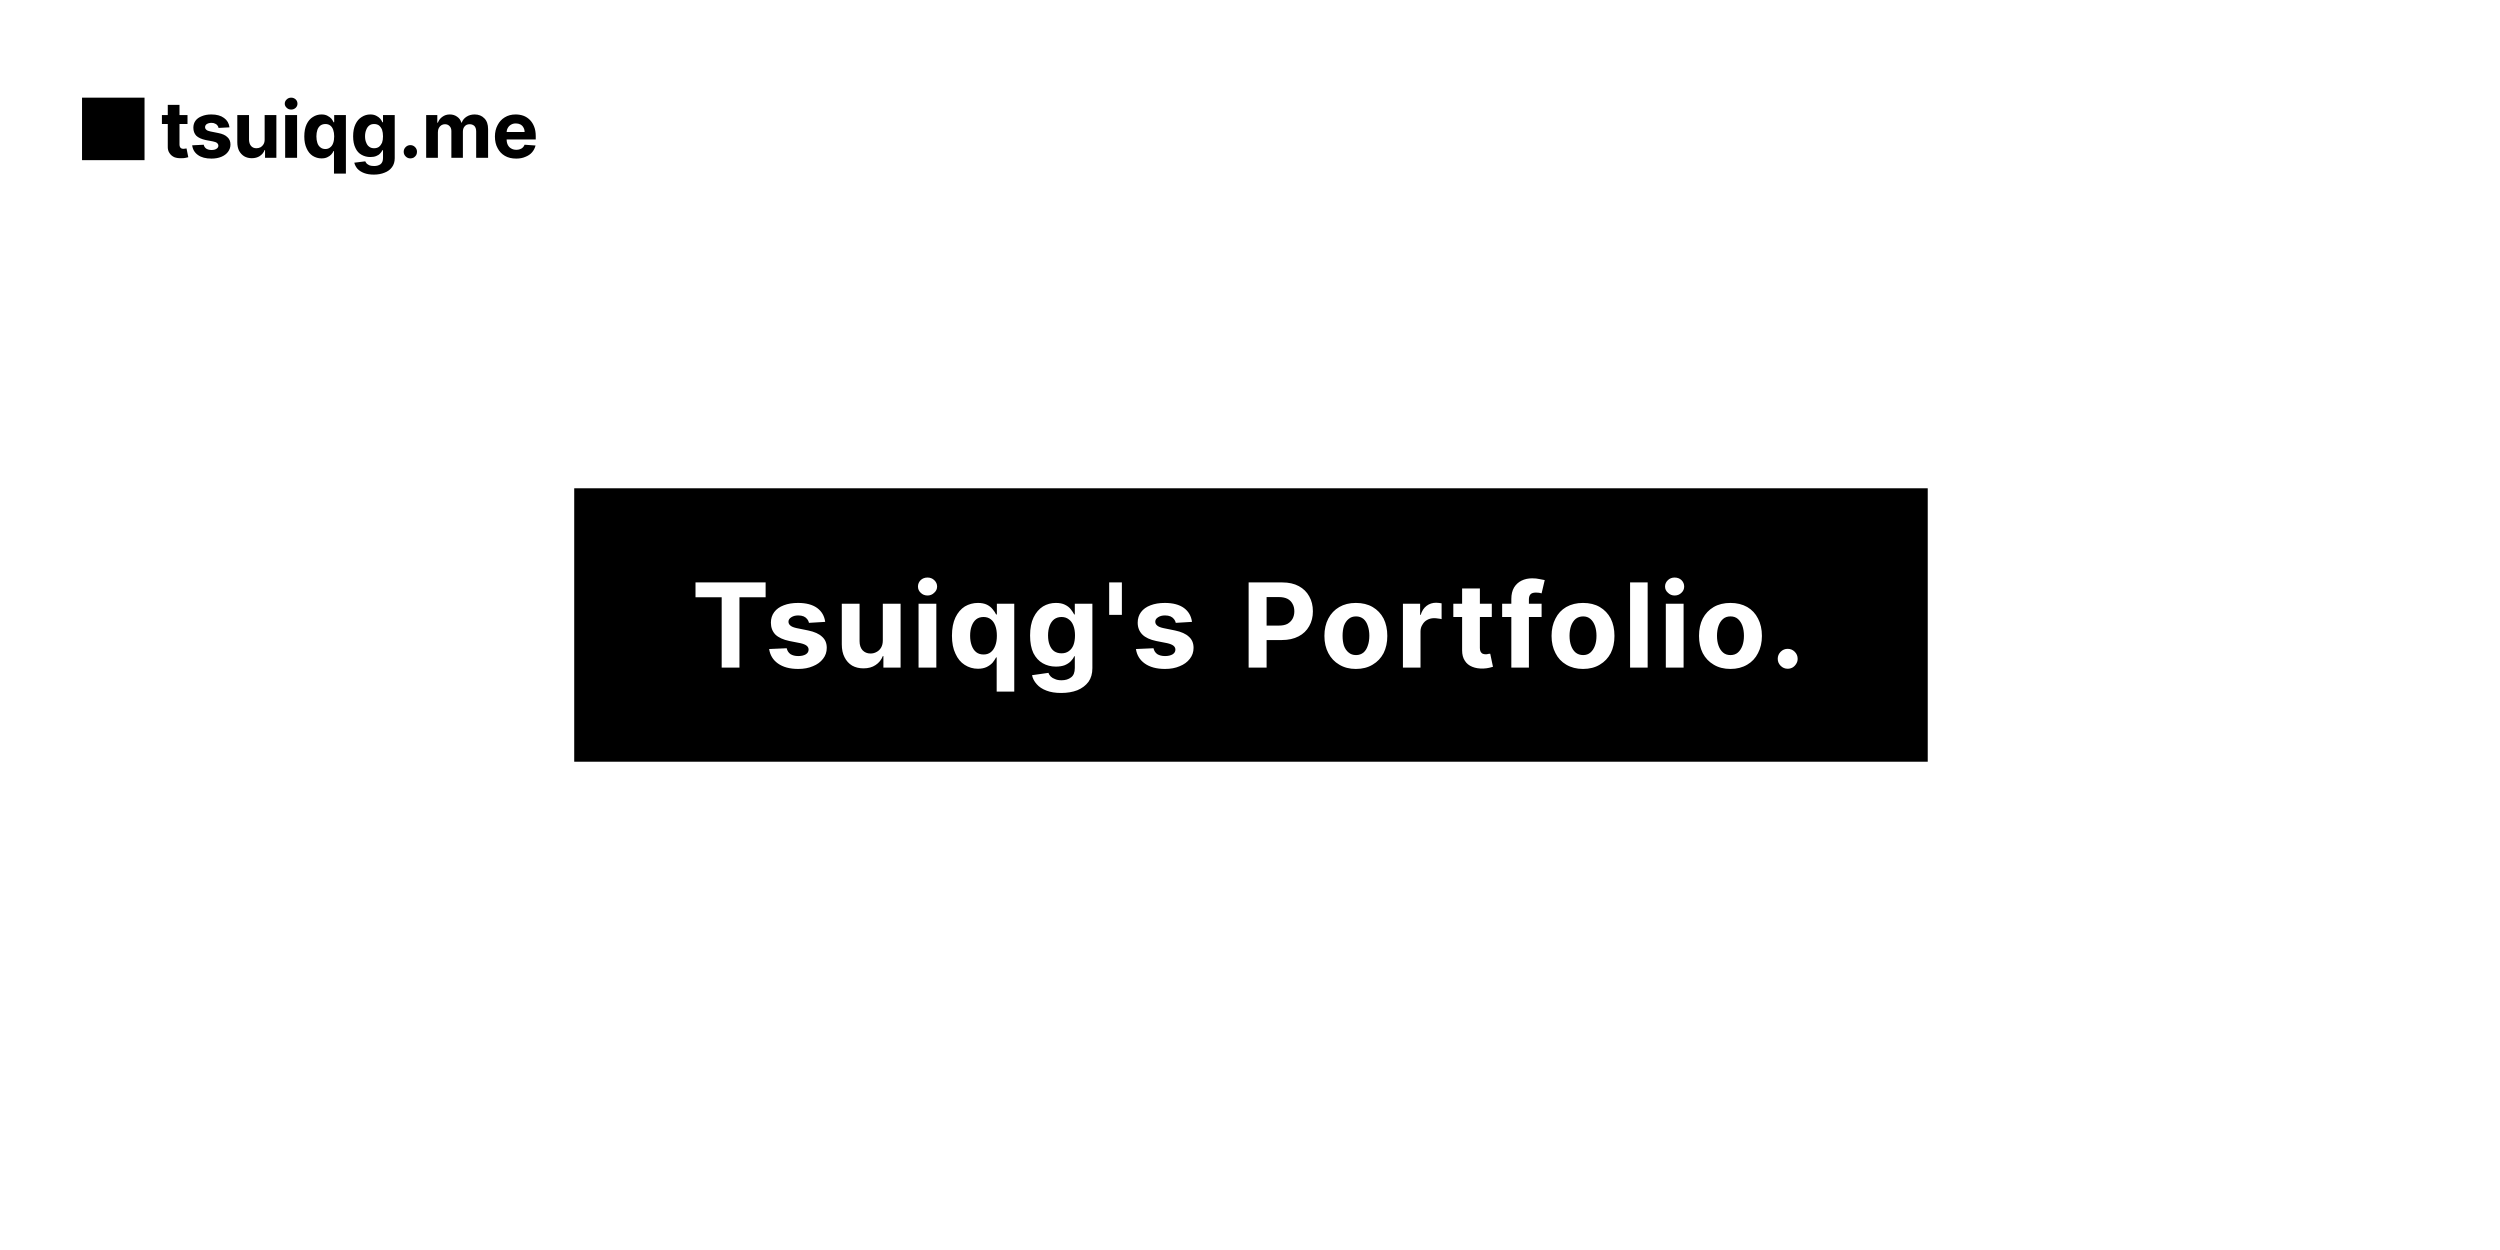
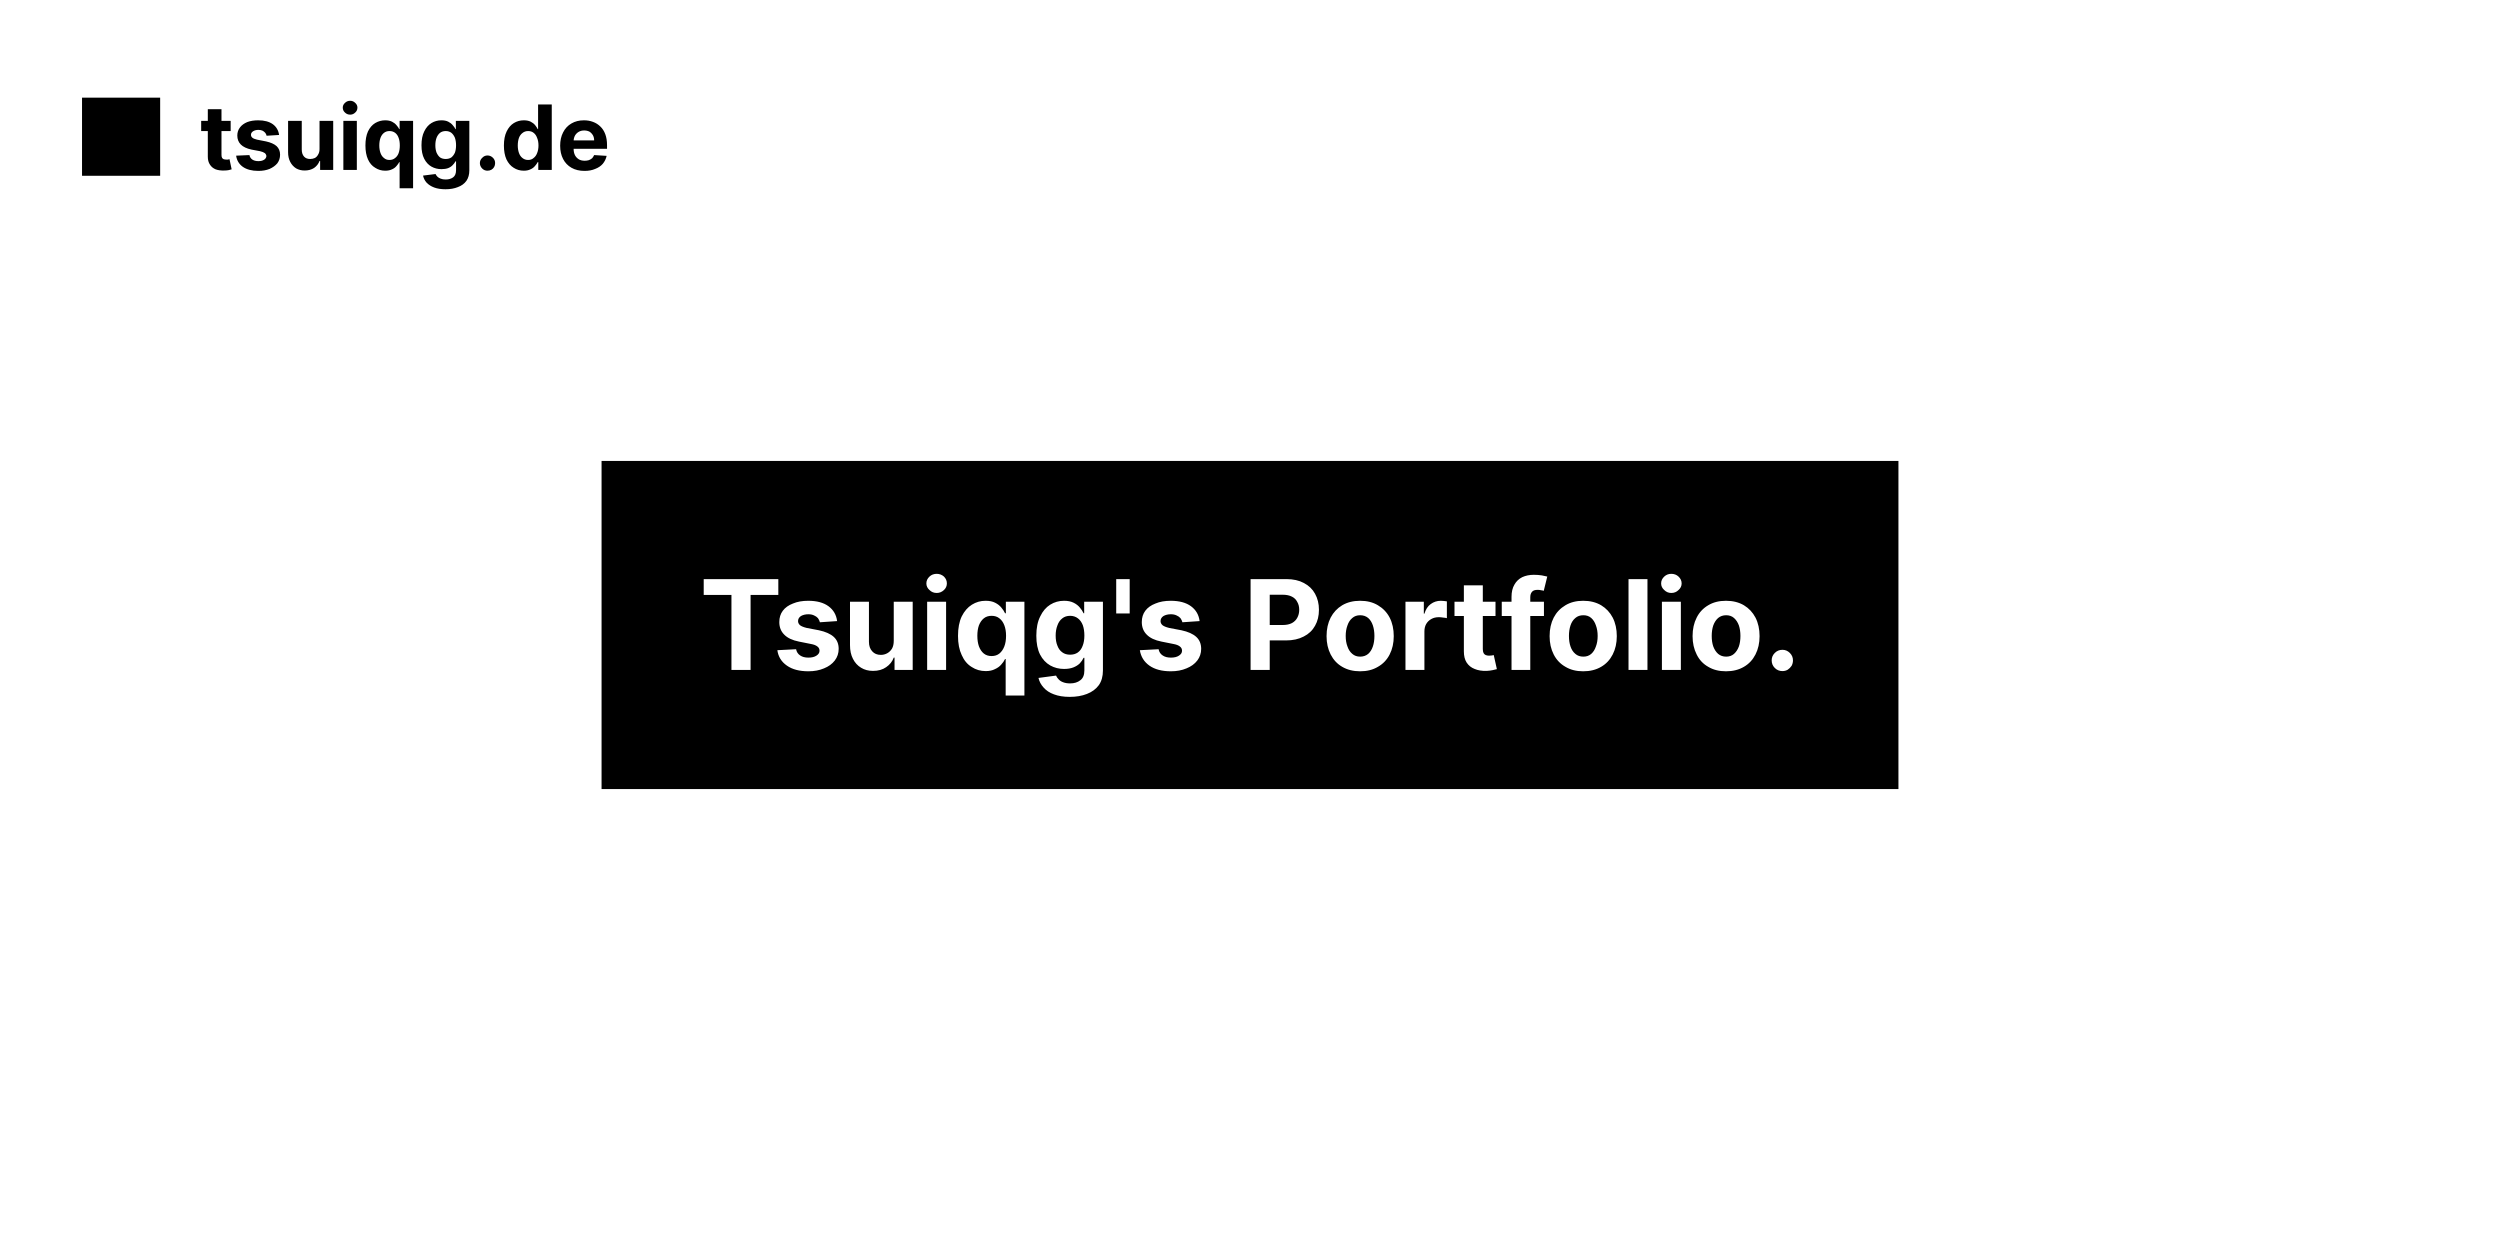
<svg xmlns="http://www.w3.org/2000/svg" width="1280" height="640" viewBox="0 0 1280 640">
  <mask id="satori_om-id">
    <rect x="0" y="0" width="1280" height="640" fill="#fff" />
  </mask>
  <rect x="0" y="0" width="1280" height="640" fill="white" />
  <mask id="satori_om-id-0">
-     <rect x="42" y="42" width="234" height="48" fill="#fff" />
+     <rect x="42" y="42" width="271" height="56" fill="#fff" />
  </mask>
  <mask id="satori_om-id-0-0">
-     <rect x="42" y="50" width="32" height="32" fill="#fff" />
+     <rect x="42" y="50" width="40" height="40" fill="#fff" />
  </mask>
-   <rect x="42" y="50" width="32" height="32" fill="black" />
+   <rect x="42" y="50" width="40" height="40" fill="black" />
  <mask id="satori_om-id-0-1">
-     <rect x="82" y="42" width="194" height="48" fill="#fff" />
+     <rect x="102" y="42" width="211" height="56" fill="#fff" />
  </mask>
-   <path fill="black" d="M82.9 58.9L96.0 58.9L96.0 63.5L82.9 63.5L82.9 58.9ZM85.9 74.8L85.9 53.7L91.9 53.7L91.9 74.0Q91.9 74.9 92.2 75.3Q92.4 75.8 92.9 76.0Q93.3 76.2 94.0 76.2L94.0 76.2Q94.4 76.2 94.8 76.1Q95.2 76.0 95.5 76.0L95.5 76.0L96.4 80.5Q96.0 80.6 95.1 80.8Q94.3 81.0 93.1 81.0L93.1 81.0Q90.9 81.1 89.3 80.5Q87.7 79.8 86.8 78.4Q85.8 77.0 85.9 74.8L85.9 74.8ZM117.5 65.2L117.5 65.2L111.9 65.5Q111.8 64.8 111.3 64.2Q110.9 63.6 110.1 63.3Q109.4 62.9 108.3 62.9L108.3 62.9Q106.9 62.9 105.9 63.5Q105.0 64.1 105.0 65.1L105.0 65.1Q105.0 65.9 105.6 66.4Q106.2 67.0 107.7 67.3L107.7 67.3L111.7 68.1Q114.9 68.7 116.4 70.2Q118.0 71.6 118.0 74.0L118.0 74.0Q118.0 76.1 116.7 77.8Q115.5 79.4 113.3 80.3Q111.1 81.2 108.3 81.2L108.3 81.2Q103.9 81.2 101.4 79.4Q98.8 77.6 98.4 74.4L98.4 74.4L104.3 74.1Q104.6 75.4 105.6 76.1Q106.7 76.8 108.3 76.8L108.3 76.8Q109.9 76.8 110.8 76.2Q111.8 75.6 111.8 74.6L111.8 74.6Q111.8 73.8 111.1 73.2Q110.5 72.7 109.0 72.4L109.0 72.4L105.3 71.7Q102.1 71.0 100.5 69.5Q99.0 67.9 99.0 65.4L99.0 65.4Q99.0 63.3 100.1 61.8Q101.2 60.3 103.3 59.5Q105.4 58.6 108.2 58.6L108.2 58.6Q112.3 58.6 114.7 60.4Q117.1 62.1 117.5 65.2ZM135.5 71.5L135.5 71.5L135.5 58.9L141.5 58.9L141.5 80.8L135.7 80.8L135.7 76.8L135.5 76.8Q134.8 78.7 133.0 79.9Q131.3 81.0 128.9 81.0L128.9 81.0Q126.7 81.0 125.0 80.0Q123.4 79.0 122.4 77.2Q121.5 75.4 121.5 72.8L121.5 72.8L121.5 58.9L127.5 58.9L127.5 71.7Q127.6 73.7 128.6 74.8Q129.6 75.9 131.3 75.9L131.3 75.9Q132.4 75.9 133.4 75.4Q134.3 74.9 134.9 73.9Q135.5 72.9 135.5 71.5ZM152.1 80.8L146.0 80.8L146.0 58.9L152.1 58.9L152.1 80.8ZM149.1 56.1L149.1 56.1Q147.7 56.1 146.8 55.2Q145.8 54.3 145.8 53.1L145.8 53.1Q145.8 51.8 146.8 50.9Q147.7 50.0 149.1 50.0L149.1 50.0Q150.4 50.0 151.4 50.9Q152.3 51.8 152.3 53.1L152.3 53.1Q152.3 54.3 151.4 55.2Q150.4 56.1 149.1 56.1ZM177.1 88.9L171.0 88.9L171.0 77.3L170.8 77.3Q170.4 78.2 169.6 79.1Q168.9 79.9 167.6 80.5Q166.4 81.1 164.6 81.1L164.6 81.1Q162.2 81.1 160.1 79.8Q158.1 78.5 157.0 76.0Q155.8 73.5 155.8 69.9L155.8 69.9Q155.8 66.1 157.0 63.6Q158.2 61.1 160.2 59.9Q162.2 58.6 164.6 58.6L164.6 58.6Q166.5 58.6 167.7 59.3Q168.9 59.9 169.7 60.8Q170.4 61.7 170.8 62.6L170.8 62.6L171.1 62.6L171.1 58.9L177.1 58.9L177.1 88.9ZM166.6 76.3L166.6 76.3Q168.0 76.3 169.0 75.5Q170.1 74.7 170.6 73.2Q171.1 71.8 171.1 69.8L171.1 69.8Q171.1 67.9 170.6 66.5Q170.1 65.0 169.0 64.2Q168.0 63.5 166.6 63.5L166.6 63.5Q165.1 63.5 164.0 64.3Q163.0 65.1 162.5 66.5Q162.0 68.0 162.0 69.8L162.0 69.8Q162.0 71.7 162.5 73.2Q163.0 74.7 164.1 75.5Q165.1 76.3 166.6 76.3ZM191.4 89.4L191.4 89.4Q188.5 89.4 186.4 88.6Q184.3 87.8 183.0 86.4Q181.8 85.0 181.4 83.3L181.4 83.3L187.0 82.6Q187.3 83.2 187.8 83.8Q188.4 84.3 189.3 84.7Q190.2 85.0 191.6 85.0L191.6 85.0Q193.5 85.0 194.8 84.1Q196.1 83.1 196.1 80.9L196.1 80.9L196.1 76.9L195.8 76.9Q195.4 77.8 194.6 78.6Q193.9 79.4 192.6 79.9Q191.4 80.4 189.6 80.4L189.6 80.4Q187.2 80.4 185.2 79.3Q183.1 78.2 182.0 75.8Q180.8 73.4 180.8 69.8L180.8 69.8Q180.8 66.1 182.0 63.6Q183.2 61.1 185.2 59.9Q187.2 58.6 189.6 58.6L189.6 58.6Q191.4 58.6 192.7 59.3Q193.9 59.9 194.7 60.8Q195.4 61.7 195.8 62.6L195.8 62.6L196.1 62.6L196.1 58.9L202.1 58.9L202.1 81.0Q202.1 83.7 200.7 85.6Q199.3 87.5 196.9 88.4Q194.5 89.4 191.4 89.4ZM191.5 75.9L191.5 75.9Q193.0 75.9 194.0 75.2Q195.0 74.4 195.6 73.1Q196.1 71.7 196.1 69.8L196.1 69.8Q196.1 67.9 195.6 66.4Q195.0 65.0 194.0 64.2Q193.0 63.5 191.5 63.5L191.5 63.5Q190.0 63.5 189.0 64.3Q188.0 65.1 187.5 66.5Q186.9 67.9 186.9 69.8L186.9 69.8Q186.9 71.7 187.5 73.0Q188.0 74.4 189.0 75.1Q190.0 75.9 191.5 75.9ZM210.1 81.1L210.1 81.1Q208.7 81.1 207.7 80.1Q206.7 79.1 206.7 77.7L206.7 77.7Q206.7 76.3 207.7 75.3Q208.7 74.3 210.1 74.3L210.1 74.3Q211.5 74.3 212.5 75.3Q213.5 76.3 213.5 77.7L213.5 77.7Q213.5 78.6 213.1 79.4Q212.6 80.2 211.8 80.7Q211.0 81.1 210.1 81.1ZM224.2 80.8L218.2 80.8L218.2 58.9L223.9 58.9L223.9 62.8L224.2 62.8Q224.9 60.9 226.5 59.8Q228.1 58.6 230.3 58.6L230.3 58.6Q232.5 58.6 234.1 59.8Q235.7 60.9 236.2 62.8L236.2 62.8L236.4 62.8Q237.1 60.9 238.8 59.8Q240.6 58.6 243.0 58.6L243.0 58.6Q246.1 58.6 248.0 60.6Q249.9 62.5 249.9 66.1L249.9 66.1L249.9 80.8L243.8 80.8L243.8 67.3Q243.8 65.5 242.9 64.5Q241.9 63.6 240.5 63.6L240.5 63.6Q238.8 63.6 237.9 64.7Q237.0 65.7 237.0 67.4L237.0 67.4L237.0 80.8L231.1 80.8L231.1 67.1Q231.1 65.5 230.2 64.6Q229.3 63.6 227.8 63.6L227.8 63.6Q226.8 63.6 226.0 64.1Q225.2 64.6 224.7 65.5Q224.2 66.4 224.2 67.7L224.2 67.7L224.2 80.8ZM264.3 81.2L264.3 81.2Q260.9 81.2 258.5 79.8Q256.1 78.4 254.8 75.9Q253.4 73.4 253.4 69.9L253.4 69.9Q253.4 66.6 254.8 64.0Q256.1 61.5 258.4 60.1Q260.8 58.6 264.0 58.6L264.0 58.6Q266.2 58.6 268.1 59.3Q269.9 60.0 271.3 61.4Q272.7 62.8 273.5 64.9Q274.3 66.9 274.3 69.7L274.3 69.7L274.3 71.4L255.9 71.4L255.9 67.6L268.6 67.6Q268.6 66.3 268.0 65.3Q267.5 64.3 266.4 63.7Q265.4 63.2 264.1 63.2L264.1 63.2Q262.7 63.2 261.7 63.8Q260.6 64.4 260.0 65.5Q259.4 66.5 259.4 67.8L259.4 67.8L259.4 71.4Q259.4 73.0 260.0 74.2Q260.6 75.4 261.7 76.0Q262.8 76.7 264.4 76.7L264.4 76.7Q265.4 76.7 266.2 76.4Q267.1 76.1 267.7 75.5Q268.2 75.0 268.6 74.1L268.6 74.1L274.2 74.5Q273.7 76.5 272.4 78.0Q271.1 79.5 269.0 80.3Q267.0 81.2 264.3 81.2Z " />
+   <g>
+     <path fill="black" d="M103.0 61.9L118.1 61.9L118.1 67.1L103.0 67.1L103.0 61.9ZM106.4 80.2L106.4 55.9L113.4 55.9L113.4 79.3Q113.4 80.3 113.7 80.8Q114.0 81.3 114.5 81.5Q115.1 81.7 115.8 81.7L115.8 81.7Q116.2 81.7 116.7 81.7Q117.2 81.6 117.5 81.5L117.5 81.5L118.6 86.7Q118.1 86.9 117.1 87.1Q116.2 87.3 114.8 87.3L114.8 87.3Q112.3 87.4 110.4 86.7Q108.5 85.9 107.5 84.3Q106.4 82.7 106.4 80.2L106.4 80.2ZM142.9 69.1L142.9 69.1L136.5 69.5Q136.3 68.6 135.8 68.0Q135.2 67.3 134.4 66.9Q133.5 66.5 132.3 66.5L132.3 66.5Q130.7 66.5 129.6 67.2Q128.5 67.9 128.5 69.0L128.5 69.0Q128.5 69.9 129.2 70.5Q129.9 71.1 131.6 71.5L131.6 71.5L136.2 72.4Q139.8 73.2 141.6 74.8Q143.4 76.5 143.4 79.2L143.4 79.2Q143.4 81.7 142.0 83.6Q140.5 85.4 138.0 86.5Q135.5 87.5 132.3 87.5L132.3 87.5Q127.3 87.5 124.3 85.4Q121.4 83.3 120.9 79.7L120.9 79.7L127.7 79.4Q128.0 80.9 129.2 81.7Q130.4 82.5 132.3 82.5L132.3 82.5Q134.1 82.5 135.2 81.8Q136.3 81.1 136.4 79.9L136.4 79.9Q136.3 79.0 135.6 78.4Q134.8 77.8 133.1 77.4L133.1 77.4L128.8 76.6Q125.1 75.8 123.3 74.0Q121.5 72.2 121.5 69.4L121.5 69.4Q121.5 67.0 122.9 65.2Q124.2 63.5 126.6 62.5Q129.0 61.6 132.2 61.6L132.2 61.6Q136.9 61.6 139.7 63.6Q142.4 65.6 142.9 69.1ZM163.6 76.3L163.6 76.3L163.6 61.9L170.6 61.9L170.6 87L163.9 87L163.9 82.4L163.6 82.4Q162.8 84.6 160.8 86.0Q158.8 87.3 156.0 87.3L156.0 87.3Q153.5 87.3 151.6 86.2Q149.7 85.0 148.6 82.9Q147.5 80.8 147.5 77.9L147.5 77.9L147.5 61.9L154.5 61.9L154.5 76.6Q154.5 78.9 155.7 80.2Q156.8 81.4 158.8 81.4L158.8 81.4Q160.1 81.4 161.2 80.9Q162.3 80.3 162.9 79.1Q163.6 78.0 163.6 76.3ZM182.7 87L175.8 87L175.8 61.9L182.7 61.9L182.7 87ZM179.3 58.7L179.3 58.7Q177.7 58.7 176.6 57.6Q175.5 56.6 175.5 55.1L175.5 55.1Q175.5 53.7 176.6 52.7Q177.7 51.6 179.3 51.6L179.3 51.6Q180.8 51.6 181.9 52.7Q183.0 53.7 183.0 55.1L183.0 55.1Q183.0 56.6 181.9 57.6Q180.8 58.7 179.3 58.7ZM211.5 96.4L204.6 96.4L204.6 83.0L204.4 83.0Q203.9 84.0 203.0 85.0Q202.1 86.1 200.7 86.7Q199.3 87.4 197.2 87.4L197.2 87.4Q194.4 87.4 192.1 85.9Q189.7 84.5 188.4 81.6Q187.1 78.7 187.1 74.5L187.1 74.5Q187.1 70.2 188.4 67.3Q189.8 64.4 192.1 63.0Q194.5 61.6 197.2 61.6L197.2 61.6Q199.3 61.6 200.7 62.3Q202.1 63.0 203.0 64.1Q203.9 65.1 204.4 66.1L204.4 66.1L204.6 66.1L204.6 61.9L211.5 61.9L211.5 96.4ZM199.4 81.9L199.4 81.9Q201.1 81.9 202.3 80.9Q203.5 80.0 204.1 78.4Q204.7 76.7 204.7 74.5L204.7 74.5Q204.7 72.2 204.1 70.6Q203.5 68.9 202.3 68.0Q201.1 67.1 199.4 67.1L199.4 67.1Q197.7 67.1 196.5 68.1Q195.4 69.0 194.8 70.6Q194.2 72.3 194.2 74.5L194.2 74.5Q194.2 76.6 194.8 78.3Q195.4 80.0 196.6 80.9Q197.7 81.9 199.4 81.9ZM228.1 96.9L228.1 96.9Q224.7 96.9 222.3 96.0Q219.9 95.1 218.4 93.5Q217.0 91.9 216.6 89.9L216.6 89.9L223.0 89.1Q223.3 89.8 224.0 90.5Q224.6 91.1 225.7 91.5Q226.7 91.9 228.2 91.9L228.2 91.9Q230.5 91.9 232.0 90.8Q233.5 89.7 233.5 87.1L233.5 87.1L233.5 82.6L233.2 82.6Q232.7 83.6 231.8 84.5Q230.9 85.5 229.4 86.1Q228.0 86.6 226.0 86.6L226.0 86.6Q223.2 86.6 220.9 85.3Q218.6 84.0 217.2 81.3Q215.8 78.6 215.8 74.4L215.8 74.4Q215.8 70.1 217.2 67.3Q218.6 64.4 220.9 63.0Q223.2 61.6 226.0 61.6L226.0 61.6Q228.1 61.6 229.5 62.3Q230.9 63.0 231.8 64.1Q232.7 65.1 233.2 66.1L233.2 66.1L233.4 66.1L233.4 61.9L240.3 61.9L240.3 87.2Q240.3 90.4 238.8 92.6Q237.2 94.8 234.4 95.8Q231.7 96.9 228.1 96.9ZM228.2 81.4L228.2 81.4Q229.9 81.4 231.1 80.6Q232.2 79.7 232.9 78.2Q233.5 76.6 233.5 74.4L233.5 74.4Q233.5 72.2 232.9 70.5Q232.2 68.9 231.1 68.0Q229.9 67.1 228.2 67.1L228.2 67.1Q226.5 67.1 225.3 68.0Q224.1 69.0 223.5 70.6Q222.9 72.2 222.9 74.4L222.9 74.4Q222.9 76.5 223.5 78.1Q224.2 79.7 225.3 80.6Q226.5 81.4 228.2 81.4ZM249.6 87.4L249.6 87.4Q248.0 87.4 246.9 86.3Q245.7 85.1 245.7 83.5L245.7 83.5Q245.7 81.9 246.9 80.8Q248.0 79.6 249.6 79.6L249.6 79.6Q251.2 79.6 252.4 80.8Q253.5 81.9 253.5 83.5L253.5 83.5Q253.5 84.6 253.0 85.5Q252.5 86.4 251.6 86.9Q250.7 87.4 249.6 87.4ZM268.2 87.4L268.2 87.4Q265.3 87.4 263.0 85.9Q260.7 84.5 259.3 81.6Q258.0 78.7 258.0 74.5L258.0 74.5Q258.0 70.2 259.4 67.3Q260.8 64.4 263.1 63.0Q265.4 61.6 268.2 61.6L268.2 61.6Q270.3 61.6 271.7 62.3Q273.1 63.0 274.0 64.1Q274.8 65.1 275.3 66.1L275.3 66.1L275.5 66.1L275.5 53.5L282.5 53.5L282.5 87L275.6 87L275.6 83.0L275.3 83.0Q274.8 84.0 273.9 85.0Q273.0 86.1 271.6 86.7Q270.2 87.4 268.2 87.4ZM270.4 81.9L270.4 81.9Q272.1 81.9 273.2 80.9Q274.4 80.0 275.0 78.4Q275.7 76.7 275.7 74.5L275.7 74.5Q275.7 72.2 275.0 70.6Q274.4 68.9 273.2 68.0Q272.1 67.1 270.4 67.1L270.4 67.1Q268.7 67.1 267.5 68.1Q266.3 69.0 265.7 70.6Q265.1 72.3 265.1 74.5L265.1 74.5Q265.1 76.6 265.7 78.3Q266.3 80.0 267.5 80.9Q268.7 81.9 270.4 81.9ZM299.3 87.5L299.3 87.5Q295.4 87.5 292.6 85.9Q289.8 84.3 288.3 81.4Q286.8 78.5 286.8 74.6L286.8 74.6Q286.8 70.7 288.3 67.8Q289.8 64.8 292.6 63.2Q295.3 61.6 299.0 61.6L299.0 61.6Q301.5 61.6 303.6 62.4Q305.8 63.2 307.4 64.8Q309.0 66.3 309.9 68.7Q310.8 71.1 310.8 74.3L310.8 74.3L310.8 76.2L289.6 76.2L289.6 71.9L304.2 71.9Q304.2 70.4 303.6 69.3Q302.9 68.1 301.8 67.4Q300.6 66.8 299.1 66.8L299.1 66.8Q297.5 66.8 296.3 67.5Q295.1 68.2 294.4 69.4Q293.7 70.7 293.7 72.2L293.7 72.2L293.7 76.3Q293.7 78.1 294.4 79.5Q295.1 80.8 296.4 81.6Q297.6 82.3 299.4 82.3L299.4 82.3Q300.5 82.3 301.5 82.0Q302.5 81.6 303.2 81.0Q303.8 80.3 304.2 79.4L304.2 79.4L310.6 79.8Q310.1 82.1 308.6 83.9Q307.1 85.6 304.7 86.5Q302.4 87.5 299.3 87.5Z " />
+   </g>
  <mask id="satori_om-id-1">
-     <rect x="294" y="250" width="693" height="140" fill="#fff" />
+     <rect x="308" y="236" width="664" height="168" fill="#fff" />
  </mask>
-   <rect x="294" y="250" width="693" height="140" fill="black" />
-   <path fill="white" d="M369.5 305.8L356.1 305.8L356.1 298.2L392.0 298.2L392.0 305.8L378.6 305.8L378.6 341.8L369.5 341.8L369.5 305.8ZM422.5 318.4L422.5 318.4L414.2 318.9Q414.0 317.9 413.3 317.0Q412.6 316.1 411.5 315.6Q410.3 315.1 408.7 315.1L408.7 315.1Q406.6 315.1 405.2 316.0Q403.7 316.9 403.7 318.3L403.7 318.3Q403.7 319.5 404.7 320.3Q405.6 321.1 407.9 321.6L407.9 321.6L413.8 322.8Q418.6 323.8 420.9 326.0Q423.3 328.1 423.3 331.7L423.3 331.7Q423.3 334.9 421.4 337.3Q419.5 339.8 416.2 341.1Q413.0 342.5 408.7 342.5L408.7 342.5Q402.2 342.5 398.3 339.7Q394.5 337.0 393.8 332.3L393.8 332.3L402.8 331.9Q403.2 333.8 404.7 334.9Q406.3 335.9 408.7 335.9L408.7 335.9Q411.1 335.9 412.6 335.0Q414.0 334.1 414.0 332.6L414.0 332.6Q414.0 331.4 413.0 330.6Q412.0 329.8 409.8 329.3L409.8 329.3L404.2 328.2Q399.4 327.2 397.0 324.9Q394.7 322.5 394.7 318.8L394.7 318.8Q394.7 315.7 396.4 313.4Q398.1 311.1 401.3 309.9Q404.4 308.7 408.6 308.7L408.6 308.7Q414.8 308.7 418.4 311.3Q421.9 313.9 422.5 318.4ZM452.0 327.9L452.0 327.9L452.0 309.1L461.1 309.1L461.1 341.8L452.3 341.8L452.3 335.9L452.0 335.9Q450.9 338.8 448.3 340.5Q445.8 342.2 442.1 342.2L442.1 342.2Q438.8 342.2 436.3 340.8Q433.8 339.3 432.4 336.5Q431.0 333.8 431.0 329.9L431.0 329.9L431.0 309.1L440.1 309.1L440.1 328.3Q440.1 331.2 441.6 332.9Q443.2 334.6 445.7 334.6L445.7 334.6Q447.4 334.6 448.8 333.8Q450.2 333.1 451.1 331.6Q452.0 330.1 452.0 327.9ZM479.4 341.8L470.3 341.8L470.3 309.1L479.4 309.1L479.4 341.8ZM474.9 304.9L474.9 304.9Q472.8 304.9 471.4 303.5Q470.0 302.2 470.0 300.3L470.0 300.3Q470.0 298.4 471.4 297.0Q472.8 295.7 474.9 295.7L474.9 295.7Q476.9 295.7 478.3 297.0Q479.8 298.4 479.8 300.3L479.8 300.3Q479.8 302.2 478.3 303.5Q476.9 304.9 474.9 304.9ZM519.3 354.1L510.3 354.1L510.3 336.6L510.0 336.6Q509.3 337.9 508.2 339.3Q507.0 340.6 505.2 341.5Q503.3 342.4 500.7 342.4L500.7 342.4Q497.0 342.4 493.9 340.4Q490.9 338.5 489.2 334.7Q487.4 331.0 487.4 325.5L487.4 325.5Q487.4 319.9 489.2 316.1Q491.0 312.4 494.0 310.5Q497.1 308.7 500.7 308.7L500.7 308.7Q503.4 308.7 505.3 309.6Q507.1 310.5 508.2 311.9Q509.4 313.3 510.0 314.6L510.0 314.6L510.4 314.6L510.4 309.1L519.3 309.1L519.3 354.1ZM503.6 335.1L503.6 335.1Q505.8 335.1 507.3 333.9Q508.8 332.7 509.6 330.5Q510.4 328.4 510.4 325.5L510.4 325.5Q510.4 322.5 509.6 320.4Q508.8 318.2 507.3 317.1Q505.8 315.9 503.6 315.9L503.6 315.9Q501.3 315.9 499.8 317.1Q498.3 318.3 497.5 320.5Q496.7 322.6 496.7 325.5L496.7 325.5Q496.7 328.3 497.5 330.5Q498.3 332.7 499.8 333.9Q501.3 335.1 503.6 335.1ZM543.3 354.8L543.3 354.8Q538.9 354.8 535.8 353.6Q532.6 352.4 530.8 350.3Q528.9 348.2 528.4 345.7L528.4 345.7L536.8 344.5Q537.1 345.5 538.0 346.4Q538.8 347.2 540.2 347.7Q541.5 348.3 543.5 348.3L543.5 348.3Q546.5 348.3 548.4 346.8Q550.3 345.4 550.3 342.0L550.3 342.0L550.3 336.0L550.0 336.0Q549.4 337.4 548.2 338.6Q547.0 339.8 545.1 340.6Q543.2 341.3 540.6 341.3L540.6 341.3Q536.9 341.3 533.9 339.6Q530.9 337.9 529.1 334.4Q527.4 330.8 527.4 325.4L527.4 325.4Q527.4 319.8 529.2 316.1Q531.0 312.4 534.0 310.5Q537.0 308.7 540.6 308.7L540.6 308.7Q543.4 308.7 545.2 309.6Q547.1 310.5 548.2 311.9Q549.3 313.3 550.0 314.6L550.0 314.6L550.3 314.6L550.3 309.1L559.3 309.1L559.3 342.1Q559.3 346.3 557.3 349.1Q555.2 351.9 551.6 353.4Q548.0 354.8 543.3 354.8ZM543.5 334.5L543.5 334.5Q545.7 334.5 547.2 333.4Q548.8 332.3 549.6 330.3Q550.4 328.2 550.4 325.3L550.4 325.3Q550.4 322.5 549.6 320.4Q548.8 318.2 547.2 317.1Q545.7 315.9 543.5 315.9L543.5 315.9Q541.3 315.9 539.7 317.1Q538.2 318.3 537.4 320.4Q536.6 322.6 536.6 325.3L536.6 325.3Q536.6 328.2 537.4 330.2Q538.2 332.3 539.7 333.4Q541.3 334.5 543.5 334.5ZM567.9 298.2L574.4 298.2L574.4 314.8L567.9 314.8L567.9 298.2ZM610.3 318.4L610.3 318.4L602.0 318.9Q601.8 317.9 601.1 317.0Q600.4 316.1 599.3 315.6Q598.1 315.1 596.5 315.1L596.5 315.1Q594.4 315.1 593.0 316.0Q591.5 316.9 591.5 318.3L591.5 318.3Q591.5 319.5 592.5 320.3Q593.4 321.1 595.7 321.6L595.7 321.6L601.6 322.8Q606.4 323.8 608.7 326.0Q611.1 328.1 611.1 331.7L611.1 331.7Q611.1 334.9 609.2 337.3Q607.3 339.8 604.0 341.1Q600.8 342.5 596.5 342.5L596.5 342.5Q590.0 342.5 586.1 339.7Q582.3 337.0 581.6 332.3L581.6 332.3L590.6 331.9Q591.0 333.8 592.5 334.9Q594.1 335.9 596.5 335.9L596.5 335.9Q598.9 335.9 600.4 335.0Q601.8 334.1 601.8 332.6L601.8 332.6Q601.8 331.4 600.8 330.6Q599.8 329.8 597.6 329.3L597.6 329.3L592.0 328.2Q587.2 327.2 584.9 324.9Q582.5 322.5 582.5 318.8L582.5 318.8Q582.5 315.7 584.2 313.4Q585.9 311.1 589.1 309.9Q592.2 308.7 596.4 308.7L596.4 308.7Q602.6 308.7 606.2 311.3Q609.7 313.9 610.3 318.4Z M648.5 341.8L639.3 341.8L639.3 298.2L656.5 298.2Q661.5 298.2 665.0 300.1Q668.5 302.0 670.3 305.3Q672.2 308.6 672.2 313.0L672.2 313.0Q672.2 317.3 670.3 320.6Q668.4 324.0 664.9 325.8Q661.3 327.7 656.3 327.7L656.3 327.7L645.3 327.7L645.3 320.3L654.8 320.3Q657.5 320.3 659.2 319.4Q660.9 318.4 661.8 316.8Q662.7 315.1 662.7 313.0L662.7 313.0Q662.7 310.8 661.8 309.2Q660.9 307.5 659.2 306.6Q657.4 305.7 654.8 305.7L654.8 305.7L648.5 305.7L648.5 341.8ZM694.2 342.5L694.2 342.5Q689.3 342.5 685.7 340.3Q682.1 338.2 680.1 334.4Q678.1 330.6 678.1 325.6L678.1 325.6Q678.1 320.5 680.1 316.7Q682.1 312.9 685.7 310.8Q689.3 308.7 694.2 308.7L694.2 308.7Q699.2 308.7 702.8 310.8Q706.4 312.9 708.4 316.7Q710.3 320.5 710.3 325.6L710.3 325.6Q710.3 330.6 708.4 334.4Q706.4 338.2 702.8 340.3Q699.2 342.5 694.2 342.5ZM694.3 335.4L694.3 335.4Q696.5 335.4 698.1 334.1Q699.6 332.8 700.3 330.6Q701.1 328.4 701.1 325.5L701.1 325.5Q701.1 322.7 700.3 320.4Q699.6 318.2 698.1 316.9Q696.5 315.6 694.3 315.6L694.3 315.6Q692.0 315.6 690.5 316.9Q688.9 318.2 688.1 320.4Q687.4 322.7 687.4 325.5L687.4 325.5Q687.4 328.4 688.1 330.6Q688.9 332.8 690.5 334.1Q692.0 335.4 694.3 335.4ZM727.3 341.8L718.3 341.8L718.3 309.1L727.1 309.1L727.1 314.8L727.4 314.8Q728.3 311.8 730.4 310.2Q732.5 308.6 735.3 308.6L735.3 308.6Q736.0 308.6 736.7 308.7Q737.5 308.8 738.1 308.9L738.1 308.9L738.1 317.0Q737.5 316.8 736.4 316.7Q735.2 316.5 734.3 316.5L734.3 316.5Q732.3 316.5 730.7 317.4Q729.2 318.2 728.3 319.8Q727.3 321.3 727.3 323.3L727.3 323.3L727.3 341.8ZM744.1 309.1L763.8 309.1L763.8 315.9L744.1 315.9L744.1 309.1ZM748.6 333.0L748.6 301.3L757.7 301.3L757.7 331.8Q757.7 333.0 758.1 333.7Q758.5 334.4 759.1 334.7Q759.8 335.0 760.8 335.0L760.8 335.0Q761.4 335.0 762.0 334.8Q762.7 334.7 763.0 334.7L763.0 334.7L764.4 341.4Q763.8 341.6 762.5 341.9Q761.3 342.2 759.5 342.3L759.5 342.3Q756.2 342.4 753.8 341.4Q751.3 340.4 750.0 338.3Q748.6 336.2 748.6 333.0L748.6 333.0ZM769.1 309.1L789.3 309.1L789.3 315.9L769.1 315.9L769.1 309.1ZM782.8 341.8L773.8 341.8L773.8 306.7Q773.8 303.2 775.2 300.8Q776.6 298.5 779.0 297.3Q781.4 296.1 784.5 296.1L784.5 296.1Q786.6 296.1 788.3 296.5Q790.1 296.8 790.9 297.0L790.9 297.0L789.3 303.8Q788.8 303.7 788.0 303.5Q787.2 303.4 786.4 303.4L786.4 303.4Q784.4 303.4 783.6 304.3Q782.8 305.2 782.8 306.9L782.8 306.9L782.8 341.8ZM810.5 342.5L810.5 342.5Q805.6 342.5 801.9 340.3Q798.3 338.2 796.4 334.4Q794.4 330.6 794.4 325.6L794.4 325.6Q794.4 320.5 796.4 316.7Q798.3 312.9 801.9 310.8Q805.6 308.7 810.5 308.7L810.5 308.7Q815.5 308.7 819.1 310.8Q822.7 312.9 824.7 316.7Q826.6 320.5 826.6 325.6L826.6 325.6Q826.6 330.6 824.7 334.4Q822.7 338.2 819.1 340.3Q815.5 342.5 810.5 342.5ZM810.6 335.4L810.6 335.4Q812.8 335.4 814.3 334.1Q815.8 332.8 816.6 330.6Q817.4 328.4 817.4 325.5L817.4 325.5Q817.4 322.7 816.6 320.4Q815.8 318.2 814.3 316.9Q812.8 315.6 810.6 315.6L810.6 315.6Q808.3 315.6 806.7 316.9Q805.2 318.2 804.4 320.4Q803.6 322.7 803.6 325.5L803.6 325.5Q803.6 328.4 804.4 330.6Q805.2 332.8 806.7 334.1Q808.3 335.4 810.6 335.4ZM834.6 298.2L843.6 298.2L843.6 341.8L834.6 341.8L834.6 298.2ZM862.0 341.8L852.9 341.8L852.9 309.1L862.0 309.1L862.0 341.8ZM857.4 304.9L857.4 304.9Q855.4 304.9 854.0 303.5Q852.5 302.2 852.5 300.3L852.5 300.3Q852.5 298.4 854.0 297.0Q855.4 295.7 857.4 295.7L857.4 295.7Q859.5 295.7 860.9 297.0Q862.3 298.4 862.3 300.3L862.3 300.3Q862.3 302.2 860.9 303.5Q859.5 304.9 857.4 304.9ZM886.0 342.5L886.0 342.5Q881.0 342.5 877.4 340.3Q873.8 338.2 871.8 334.4Q869.9 330.6 869.9 325.6L869.9 325.6Q869.9 320.5 871.8 316.7Q873.8 312.9 877.4 310.8Q881.0 308.7 886.0 308.7L886.0 308.7Q890.9 308.7 894.6 310.8Q898.2 312.9 900.1 316.7Q902.1 320.5 902.1 325.6L902.1 325.6Q902.1 330.6 900.1 334.4Q898.2 338.2 894.6 340.3Q890.9 342.5 886.0 342.5ZM886.0 335.4L886.0 335.4Q888.3 335.4 889.8 334.1Q891.3 332.8 892.1 330.6Q892.9 328.4 892.9 325.5L892.9 325.5Q892.9 322.7 892.1 320.4Q891.3 318.2 889.8 316.9Q888.3 315.6 886.0 315.6L886.0 315.6Q883.7 315.6 882.2 316.9Q880.7 318.2 879.9 320.4Q879.1 322.7 879.1 325.5L879.1 325.5Q879.1 328.4 879.9 330.6Q880.7 332.8 882.2 334.1Q883.7 335.4 886.0 335.4ZM915.3 342.4L915.3 342.4Q913.2 342.4 911.7 340.9Q910.2 339.4 910.2 337.3L910.2 337.3Q910.2 335.2 911.7 333.7Q913.2 332.2 915.3 332.2L915.3 332.2Q917.4 332.2 918.9 333.7Q920.4 335.2 920.4 337.3L920.4 337.3Q920.4 338.7 919.7 339.8Q919.0 341.0 917.9 341.7Q916.7 342.4 915.3 342.4Z " />
+   <rect x="308" y="236" width="664" height="168" fill="black" />
+   <g>
+     <path fill="white" d="M374.5 304.6L360.3 304.6L360.3 296.5L398.5 296.5L398.5 304.6L384.3 304.6L384.3 343L374.5 343L374.5 304.6ZM428.6 318.0L428.6 318.0L419.8 318.6Q419.5 317.5 418.8 316.5Q418.0 315.6 416.8 315.1Q415.6 314.5 413.9 314.5L413.9 314.5Q411.7 314.5 410.1 315.4Q408.6 316.4 408.6 318.0L408.6 318.0Q408.6 319.2 409.6 320.1Q410.6 320.9 413.0 321.5L413.0 321.5L419.3 322.7Q424.4 323.8 426.9 326.1Q429.4 328.4 429.4 332.2L429.4 332.2Q429.4 335.6 427.4 338.2Q425.4 340.8 421.9 342.2Q418.4 343.7 413.9 343.7L413.9 343.7Q407.0 343.7 402.9 340.8Q398.7 337.9 398.0 332.9L398.0 332.9L407.6 332.4Q408.0 334.5 409.7 335.6Q411.3 336.7 413.9 336.7L413.9 336.7Q416.5 336.7 418.0 335.7Q419.6 334.7 419.6 333.2L419.6 333.2Q419.6 331.8 418.5 331.0Q417.4 330.1 415.1 329.7L415.1 329.7L409.1 328.5Q404.0 327.5 401.5 324.9Q399.0 322.4 399.0 318.5L399.0 318.5Q399.0 315.1 400.8 312.7Q402.6 310.3 406.0 309.0Q409.3 307.6 413.8 307.6L413.8 307.6Q420.4 307.6 424.2 310.4Q428.0 313.2 428.6 318.0ZM457.6 328.1L457.6 328.1L457.6 308.1L467.3 308.1L467.3 343L458.0 343L458.0 336.7L457.6 336.7Q456.5 339.7 453.7 341.6Q451.0 343.5 447.0 343.5L447.0 343.5Q443.5 343.5 440.9 341.9Q438.2 340.3 436.7 337.3Q435.2 334.4 435.2 330.3L435.2 330.3L435.2 308.1L444.9 308.1L444.9 328.6Q444.9 331.7 446.6 333.5Q448.2 335.3 451.0 335.3L451.0 335.3Q452.7 335.3 454.2 334.5Q455.7 333.7 456.7 332.1Q457.6 330.5 457.6 328.1ZM484.4 343L474.7 343L474.7 308.1L484.4 308.1L484.4 343ZM479.6 303.6L479.6 303.6Q477.4 303.6 475.9 302.1Q474.3 300.7 474.3 298.7L474.3 298.7Q474.3 296.7 475.9 295.2Q477.4 293.8 479.6 293.8L479.6 293.8Q481.7 293.8 483.3 295.2Q484.8 296.7 484.8 298.7L484.8 298.7Q484.8 300.7 483.3 302.1Q481.7 303.6 479.6 303.6ZM524.5 356.1L514.9 356.1L514.9 337.4L514.6 337.4Q513.9 338.9 512.6 340.3Q511.4 341.7 509.4 342.6Q507.5 343.6 504.7 343.6L504.7 343.6Q500.7 343.6 497.5 341.5Q494.2 339.5 492.4 335.4Q490.5 331.4 490.5 325.6L490.5 325.6Q490.5 319.6 492.4 315.6Q494.4 311.6 497.6 309.6Q500.8 307.6 504.6 307.6L504.6 307.6Q507.6 307.6 509.5 308.6Q511.5 309.6 512.7 311.1Q513.9 312.5 514.6 314.0L514.6 314.0L515.0 314.0L515.0 308.1L524.5 308.1L524.5 356.1ZM507.7 335.9L507.7 335.9Q510.1 335.9 511.7 334.6Q513.3 333.3 514.2 331.0Q515.1 328.7 515.1 325.5L515.1 325.5Q515.1 322.4 514.2 320.1Q513.3 317.8 511.7 316.6Q510.1 315.3 507.7 315.3L507.7 315.3Q505.3 315.3 503.7 316.6Q502.1 317.9 501.2 320.2Q500.4 322.5 500.4 325.5L500.4 325.5Q500.4 328.6 501.2 330.9Q502.1 333.3 503.7 334.6Q505.3 335.9 507.7 335.9ZM547.7 356.8L547.7 356.8Q543.0 356.8 539.6 355.5Q536.3 354.3 534.3 352.0Q532.3 349.8 531.7 347.1L531.7 347.1L540.7 345.9Q541.1 346.9 542.0 347.8Q542.9 348.8 544.3 349.3Q545.8 349.9 547.9 349.9L547.9 349.9Q551.1 349.9 553.1 348.3Q555.2 346.8 555.2 343.2L555.2 343.2L555.2 336.8L554.8 336.8Q554.1 338.3 552.9 339.6Q551.6 340.9 549.6 341.7Q547.6 342.5 544.8 342.5L544.8 342.5Q540.9 342.5 537.7 340.7Q534.4 338.8 532.5 335.1Q530.6 331.3 530.6 325.5L530.6 325.5Q530.6 319.5 532.6 315.6Q534.5 311.6 537.7 309.6Q540.9 307.6 544.8 307.6L544.8 307.6Q547.7 307.6 549.7 308.6Q551.7 309.6 552.9 311.1Q554.1 312.5 554.8 314.0L554.8 314.0L555.1 314.0L555.1 308.1L564.7 308.1L564.7 343.3Q564.7 347.8 562.6 350.8Q560.4 353.8 556.5 355.3Q552.7 356.8 547.7 356.8ZM547.9 335.2L547.9 335.2Q550.2 335.2 551.8 334.1Q553.5 332.9 554.3 330.7Q555.2 328.5 555.2 325.4L555.2 325.4Q555.2 322.4 554.4 320.1Q553.5 317.8 551.9 316.6Q550.2 315.3 547.9 315.3L547.9 315.3Q545.5 315.3 543.9 316.6Q542.2 317.9 541.4 320.2Q540.5 322.5 540.5 325.4L540.5 325.4Q540.5 328.5 541.4 330.6Q542.2 332.8 543.9 334.0Q545.5 335.2 547.9 335.2ZM571.5 296.5L578.4 296.5L578.4 314.1L571.5 314.1L571.5 296.5ZM614.2 318.0L614.2 318.0L605.4 318.6Q605.1 317.5 604.4 316.5Q603.6 315.6 602.4 315.1Q601.2 314.5 599.5 314.5L599.5 314.5Q597.3 314.5 595.7 315.4Q594.2 316.4 594.2 318.0L594.2 318.0Q594.2 319.2 595.2 320.1Q596.2 320.9 598.6 321.5L598.6 321.5L604.9 322.7Q610.0 323.8 612.5 326.1Q615.0 328.4 615.0 332.2L615.0 332.2Q615.0 335.6 613.0 338.2Q611.0 340.8 607.5 342.2Q604.0 343.7 599.5 343.7L599.5 343.7Q592.6 343.7 588.5 340.8Q584.4 337.9 583.6 332.9L583.6 332.9L593.2 332.4Q593.6 334.5 595.3 335.6Q596.9 336.7 599.5 336.7L599.5 336.7Q602.1 336.7 603.6 335.7Q605.2 334.7 605.2 333.2L605.2 333.2Q605.2 331.8 604.1 331.0Q603.0 330.1 600.7 329.7L600.7 329.7L594.7 328.5Q589.6 327.5 587.1 324.9Q584.6 322.4 584.6 318.5L584.6 318.5Q584.6 315.1 586.4 312.7Q588.2 310.3 591.6 309.0Q594.9 307.6 599.4 307.6L599.4 307.6Q606.0 307.6 609.8 310.4Q613.6 313.2 614.2 318.0Z M650.1 343L640.3 343L640.3 296.5L658.6 296.5Q663.9 296.5 667.6 298.5Q671.4 300.5 673.3 304.0Q675.3 307.6 675.3 312.2L675.3 312.2Q675.3 316.9 673.3 320.4Q671.3 324.0 667.5 325.9Q663.7 327.9 658.4 327.9L658.4 327.9L646.7 327.9L646.7 320.0L656.8 320.0Q659.6 320.0 661.5 319.0Q663.3 318.0 664.2 316.3Q665.2 314.5 665.2 312.2L665.2 312.2Q665.2 309.9 664.2 308.2Q663.3 306.4 661.5 305.5Q659.6 304.5 656.7 304.5L656.7 304.5L650.1 304.5L650.1 343ZM696.4 343.7L696.4 343.7Q691.1 343.7 687.2 341.4Q683.4 339.2 681.3 335.1Q679.2 331.0 679.2 325.7L679.2 325.7Q679.2 320.3 681.3 316.2Q683.4 312.2 687.2 309.9Q691.1 307.6 696.4 307.6L696.4 307.6Q701.7 307.6 705.5 309.9Q709.4 312.2 711.5 316.2Q713.6 320.3 713.6 325.7L713.6 325.7Q713.6 331.0 711.5 335.1Q709.4 339.2 705.5 341.4Q701.7 343.7 696.4 343.7ZM696.4 336.2L696.4 336.2Q698.8 336.2 700.5 334.8Q702.1 333.4 702.9 331.0Q703.7 328.7 703.7 325.6L703.7 325.6Q703.7 322.6 702.9 320.2Q702.1 317.8 700.5 316.4Q698.8 315.0 696.4 315.0L696.4 315.0Q694.0 315.0 692.4 316.4Q690.7 317.8 689.9 320.2Q689.0 322.6 689.0 325.6L689.0 325.6Q689.0 328.7 689.9 331.0Q690.7 333.4 692.4 334.8Q694.0 336.2 696.4 336.2ZM729.3 343L719.6 343L719.6 308.1L729.0 308.1L729.0 314.2L729.3 314.2Q730.3 310.9 732.5 309.3Q734.8 307.6 737.7 307.6L737.7 307.6Q738.4 307.6 739.3 307.7Q740.1 307.8 740.8 307.9L740.8 307.9L740.8 316.5Q740.1 316.3 738.9 316.2Q737.7 316 736.7 316L736.7 316Q734.5 316 732.9 316.9Q731.2 317.8 730.2 319.5Q729.3 321.1 729.3 323.3L729.3 323.3L729.3 343ZM744.7 308.1L765.7 308.1L765.7 315.4L744.7 315.4L744.7 308.1ZM749.5 333.5L749.5 299.7L759.2 299.7L759.2 332.3Q759.2 333.6 759.6 334.4Q760.0 335.1 760.7 335.4Q761.5 335.7 762.4 335.7L762.4 335.7Q763.1 335.7 763.8 335.6Q764.5 335.4 764.8 335.4L764.8 335.4L766.4 342.6Q765.6 342.8 764.3 343.1Q763.0 343.4 761.1 343.5L761.1 343.5Q757.6 343.6 755.0 342.5Q752.4 341.5 750.9 339.2Q749.5 337.0 749.5 333.5L749.5 333.5ZM768.9 308.1L790.5 308.1L790.5 315.4L768.9 315.4L768.9 308.1ZM783.5 343L773.9 343L773.9 305.6Q773.9 301.8 775.4 299.3Q776.8 296.8 779.4 295.5Q782.0 294.3 785.3 294.3L785.3 294.3Q787.5 294.3 789.4 294.6Q791.2 295.0 792.2 295.2L792.2 295.2L790.4 302.5Q789.9 302.3 789.0 302.2Q788.2 302 787.3 302L787.3 302Q785.2 302 784.4 303.0Q783.5 304.0 783.5 305.8L783.5 305.8L783.5 343ZM810.6 343.7L810.6 343.7Q805.3 343.7 801.5 341.4Q797.6 339.2 795.5 335.1Q793.4 331.0 793.4 325.7L793.4 325.7Q793.4 320.3 795.5 316.2Q797.6 312.2 801.5 309.9Q805.3 307.6 810.6 307.6L810.6 307.6Q815.9 307.6 819.8 309.9Q823.6 312.2 825.7 316.2Q827.8 320.3 827.8 325.7L827.8 325.7Q827.8 331.0 825.7 335.1Q823.6 339.2 819.8 341.4Q815.9 343.7 810.6 343.7ZM810.7 336.2L810.7 336.2Q813.1 336.2 814.7 334.8Q816.3 333.4 817.1 331.0Q818.0 328.7 818.0 325.6L818.0 325.6Q818.0 322.6 817.1 320.2Q816.3 317.8 814.7 316.4Q813.1 315.0 810.7 315.0L810.7 315.0Q808.2 315.0 806.6 316.4Q804.9 317.8 804.1 320.2Q803.3 322.6 803.3 325.6L803.3 325.6Q803.3 328.7 804.1 331.0Q804.9 333.4 806.6 334.8Q808.2 336.2 810.7 336.2ZM833.8 296.5L843.5 296.5L843.5 343L833.8 343L833.8 296.5ZM860.6 343L850.9 343L850.9 308.1L860.6 308.1L860.6 343ZM855.7 303.6L855.7 303.6Q853.6 303.6 852.1 302.1Q850.5 300.7 850.5 298.7L850.5 298.7Q850.5 296.7 852.1 295.2Q853.6 293.8 855.7 293.8L855.7 293.8Q857.9 293.8 859.4 295.2Q861.0 296.7 861.0 298.7L861.0 298.7Q861.0 300.7 859.4 302.1Q857.9 303.6 855.7 303.6ZM883.7 343.7L883.7 343.7Q878.4 343.7 874.6 341.4Q870.7 339.2 868.7 335.1Q866.6 331.0 866.6 325.7L866.6 325.7Q866.6 320.3 868.7 316.2Q870.7 312.2 874.6 309.9Q878.4 307.6 883.7 307.6L883.7 307.6Q889.0 307.6 892.9 309.9Q896.7 312.2 898.8 316.2Q900.9 320.3 900.9 325.7L900.9 325.7Q900.9 331.0 898.8 335.1Q896.7 339.2 892.9 341.4Q889.0 343.7 883.7 343.7ZM883.8 336.2L883.8 336.2Q886.2 336.2 887.8 334.8Q889.4 333.4 890.3 331.0Q891.1 328.7 891.1 325.6L891.1 325.6Q891.1 322.6 890.3 320.2Q889.4 317.8 887.8 316.4Q886.2 315.0 883.8 315.0L883.8 315.0Q881.4 315.0 879.7 316.4Q878.1 317.8 877.2 320.2Q876.4 322.6 876.4 325.6L876.4 325.6Q876.4 328.7 877.2 331.0Q878.1 333.4 879.7 334.8Q881.4 336.2 883.8 336.2ZM912.6 343.6L912.6 343.6Q910.3 343.6 908.7 342.0Q907.1 340.4 907.1 338.1L907.1 338.1Q907.1 335.9 908.7 334.3Q910.3 332.7 912.6 332.7L912.6 332.7Q914.8 332.7 916.4 334.3Q918.0 335.9 918.0 338.1L918.0 338.1Q918.0 339.6 917.3 340.9Q916.5 342.1 915.3 342.9Q914.1 343.6 912.6 343.6Z " />
+   </g>
</svg>
